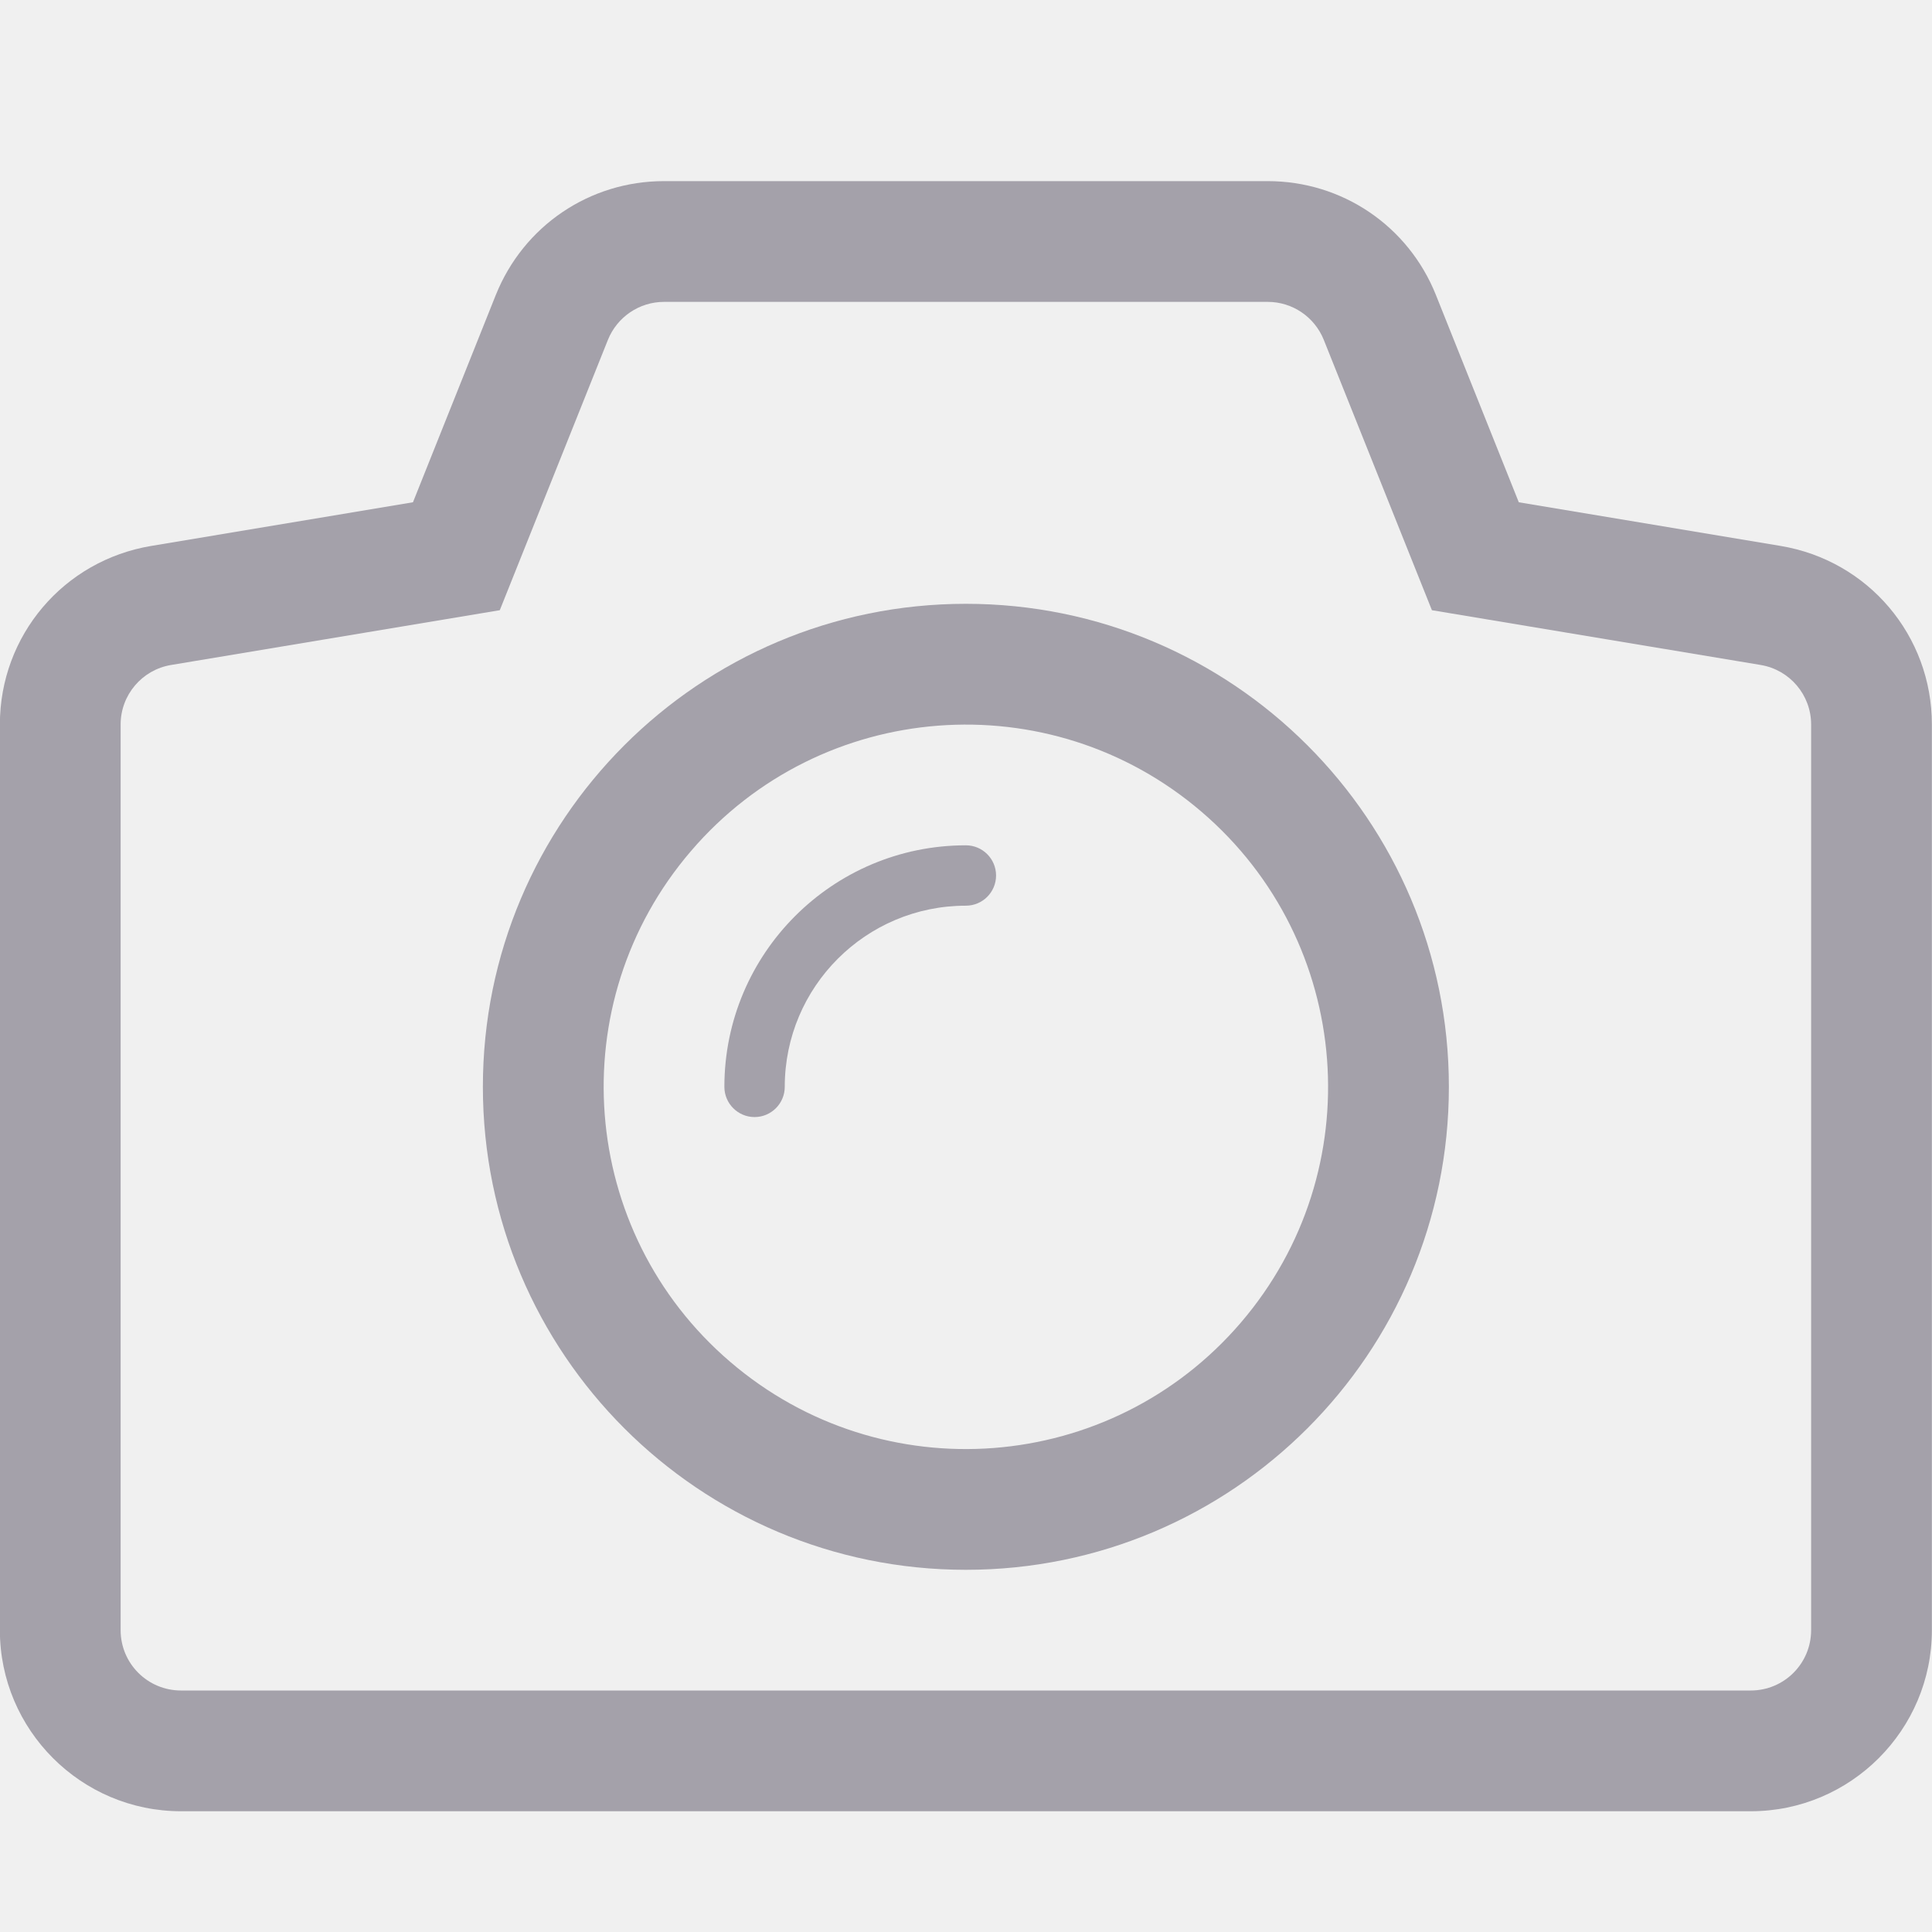
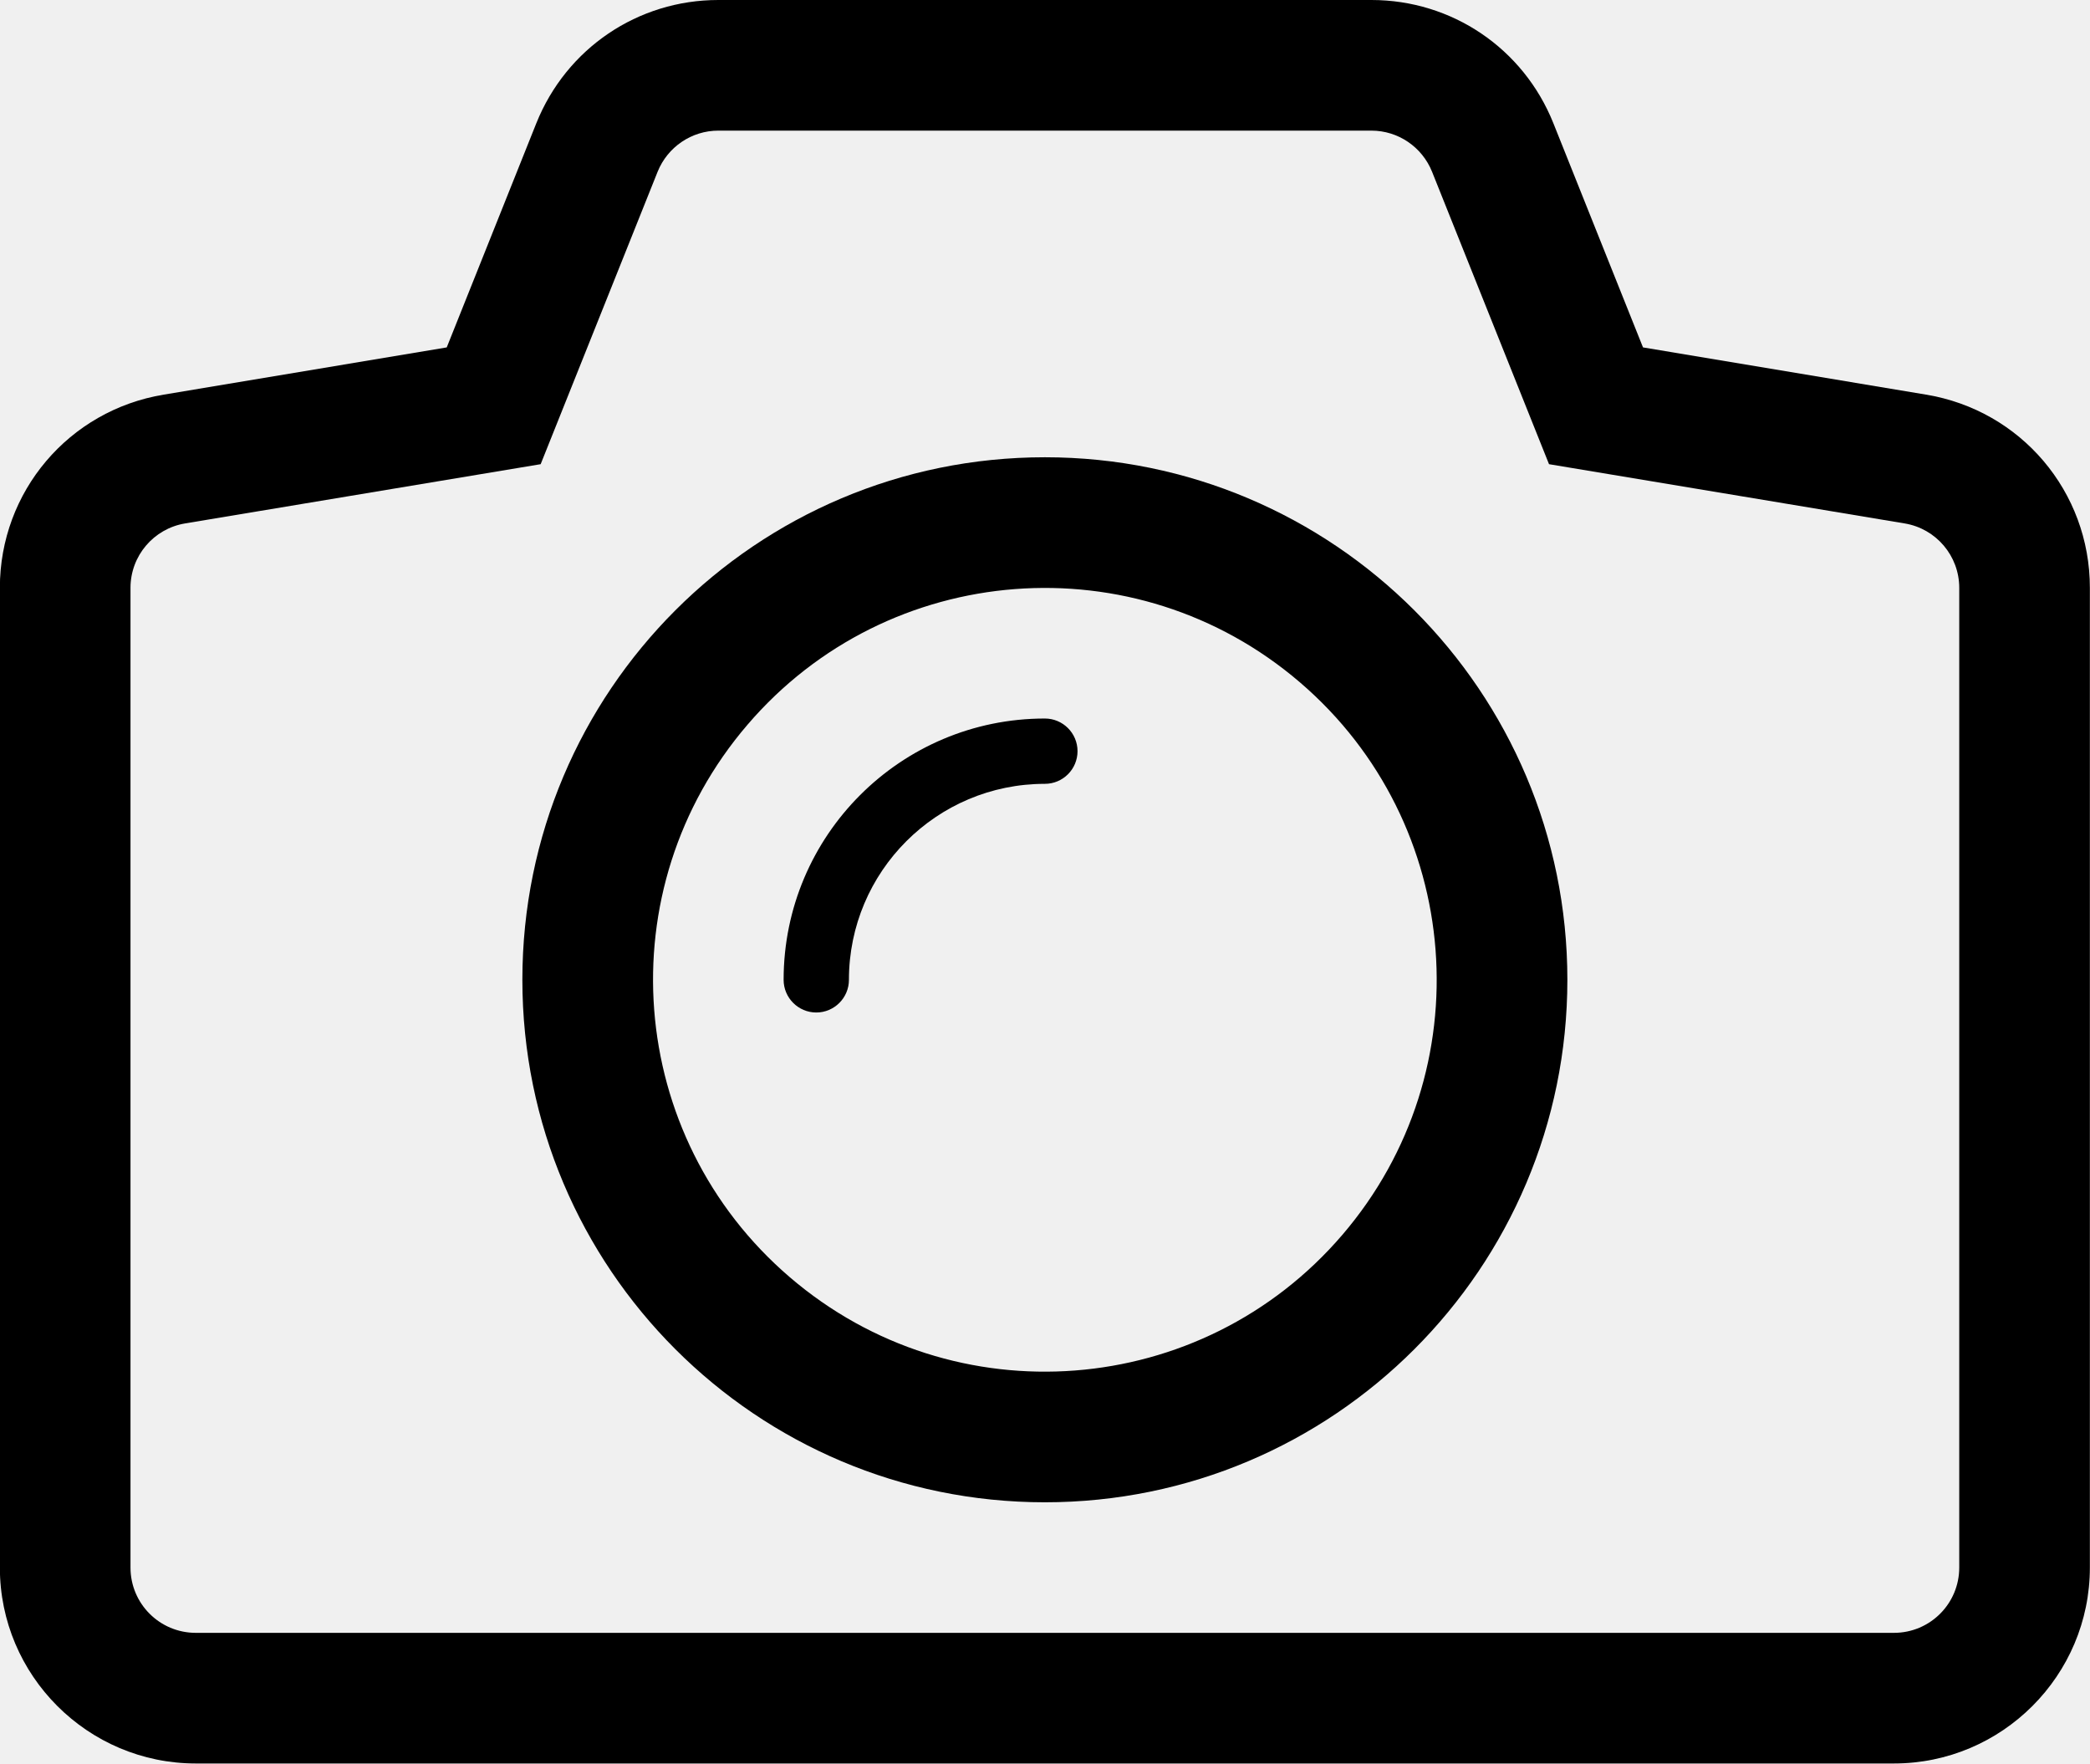
- <svg xmlns="http://www.w3.org/2000/svg" width="32" height="32" viewBox="0 0 32 32" fill="none">
-   <g clip-path="url(#clip0_322_10695)">
-     <path fill-rule="evenodd" clip-rule="evenodd" d="M15.998 10.001C11.579 10.001 7.998 13.582 7.998 18.001C7.998 22.419 11.579 26.001 15.998 26.001C20.416 26.001 23.998 22.419 23.998 18.001C23.998 13.583 20.416 10.001 15.998 10.001ZM20.553 21.906C18.397 24.422 14.61 24.713 12.094 22.556C9.577 20.4 9.287 16.612 11.444 14.097C13.599 11.58 17.387 11.29 19.903 13.447C22.418 15.602 22.709 19.391 20.553 21.906Z" fill="#A4A1AA" />
-     <path fill-rule="evenodd" clip-rule="evenodd" d="M15.998 14.001C13.789 14.001 11.999 15.792 11.998 18V18.002C11.998 18.277 12.222 18.502 12.498 18.502C12.774 18.502 12.998 18.277 12.998 18.002V18C12.999 16.344 14.341 15.001 15.998 15.001C16.274 15.001 16.498 14.777 16.498 14.501C16.498 14.225 16.274 14.001 15.998 14.001Z" fill="#A4A1AA" />
-     <path fill-rule="evenodd" clip-rule="evenodd" d="M29.49 9.042L25.156 8.319L23.783 4.885C23.324 3.74 22.23 3 20.998 3H10.998C9.766 3 8.672 3.74 8.212 4.886L6.84 8.319L2.507 9.042C1.053 9.283 -0.002 10.527 -0.002 12V27C-0.002 28.654 1.344 30 2.998 30H28.998C30.652 30 31.998 28.654 31.998 27V12C31.998 10.527 30.943 9.283 29.49 9.042ZM29.998 27C29.998 27.553 29.551 28 28.998 28H2.998C2.445 28 1.998 27.553 1.998 27V12C1.998 11.511 2.352 11.094 2.834 11.014L8.278 10.107L10.069 5.629C10.222 5.25 10.589 5 10.998 5H20.998C21.406 5 21.773 5.249 21.926 5.629L23.717 10.107L29.162 11.014C29.644 11.094 29.998 11.511 29.998 12V27Z" fill="#A4A1AA" />
-   </g>
-   <defs>
-     <clipPath id="clip0_322_10695">
-       <rect width="32" height="32" fill="white" />
-     </clipPath>
-   </defs>
+ <svg xmlns="http://www.w3.org/2000/svg" width="32" height="27" viewBox="0 0 32 27" fill="none">
+   <path fill-rule="evenodd" clip-rule="evenodd" d="M15.998 7.001C11.579 7.001 7.998 10.582 7.998 15.001C7.998 19.419 11.579 23.001 15.998 23.001C20.416 23.001 23.998 19.419 23.998 15.001C23.998 10.583 20.416 7.001 15.998 7.001ZM20.553 18.906C18.397 21.422 14.61 21.713 12.094 19.556C9.577 17.4 9.287 13.612 11.444 11.097C13.599 8.58 17.387 8.29 19.903 10.447C22.418 12.602 22.709 16.391 20.553 18.906Z" fill="currentColor" />
+   <path fill-rule="evenodd" clip-rule="evenodd" d="M15.998 11.001C13.789 11.001 11.999 12.792 11.998 15V15.002C11.998 15.277 12.222 15.502 12.498 15.502C12.774 15.502 12.998 15.277 12.998 15.002V15C12.999 13.344 14.341 12.001 15.998 12.001C16.274 12.001 16.498 11.777 16.498 11.501C16.498 11.225 16.274 11.001 15.998 11.001Z" fill="currentColor" />
+   <path fill-rule="evenodd" clip-rule="evenodd" d="M29.49 6.042L25.156 5.319L23.783 1.885C23.324 0.74 22.23 0 20.998 0H10.998C9.766 0 8.672 0.74 8.212 1.886L6.84 5.319L2.507 6.042C1.053 6.283 -0.002 7.527 -0.002 9V24C-0.002 25.654 1.344 27 2.998 27H28.998C30.652 27 31.998 25.654 31.998 24V9C31.998 7.527 30.943 6.283 29.49 6.042ZM29.998 24C29.998 24.553 29.551 25 28.998 25H2.998C2.445 25 1.998 24.553 1.998 24V9C1.998 8.511 2.352 8.094 2.834 8.014L8.278 7.107L10.069 2.629C10.222 2.25 10.589 2 10.998 2H20.998C21.406 2 21.773 2.249 21.926 2.629L23.717 7.107L29.162 8.014C29.644 8.094 29.998 8.511 29.998 9V24Z" fill="currentColor" />
</svg>
